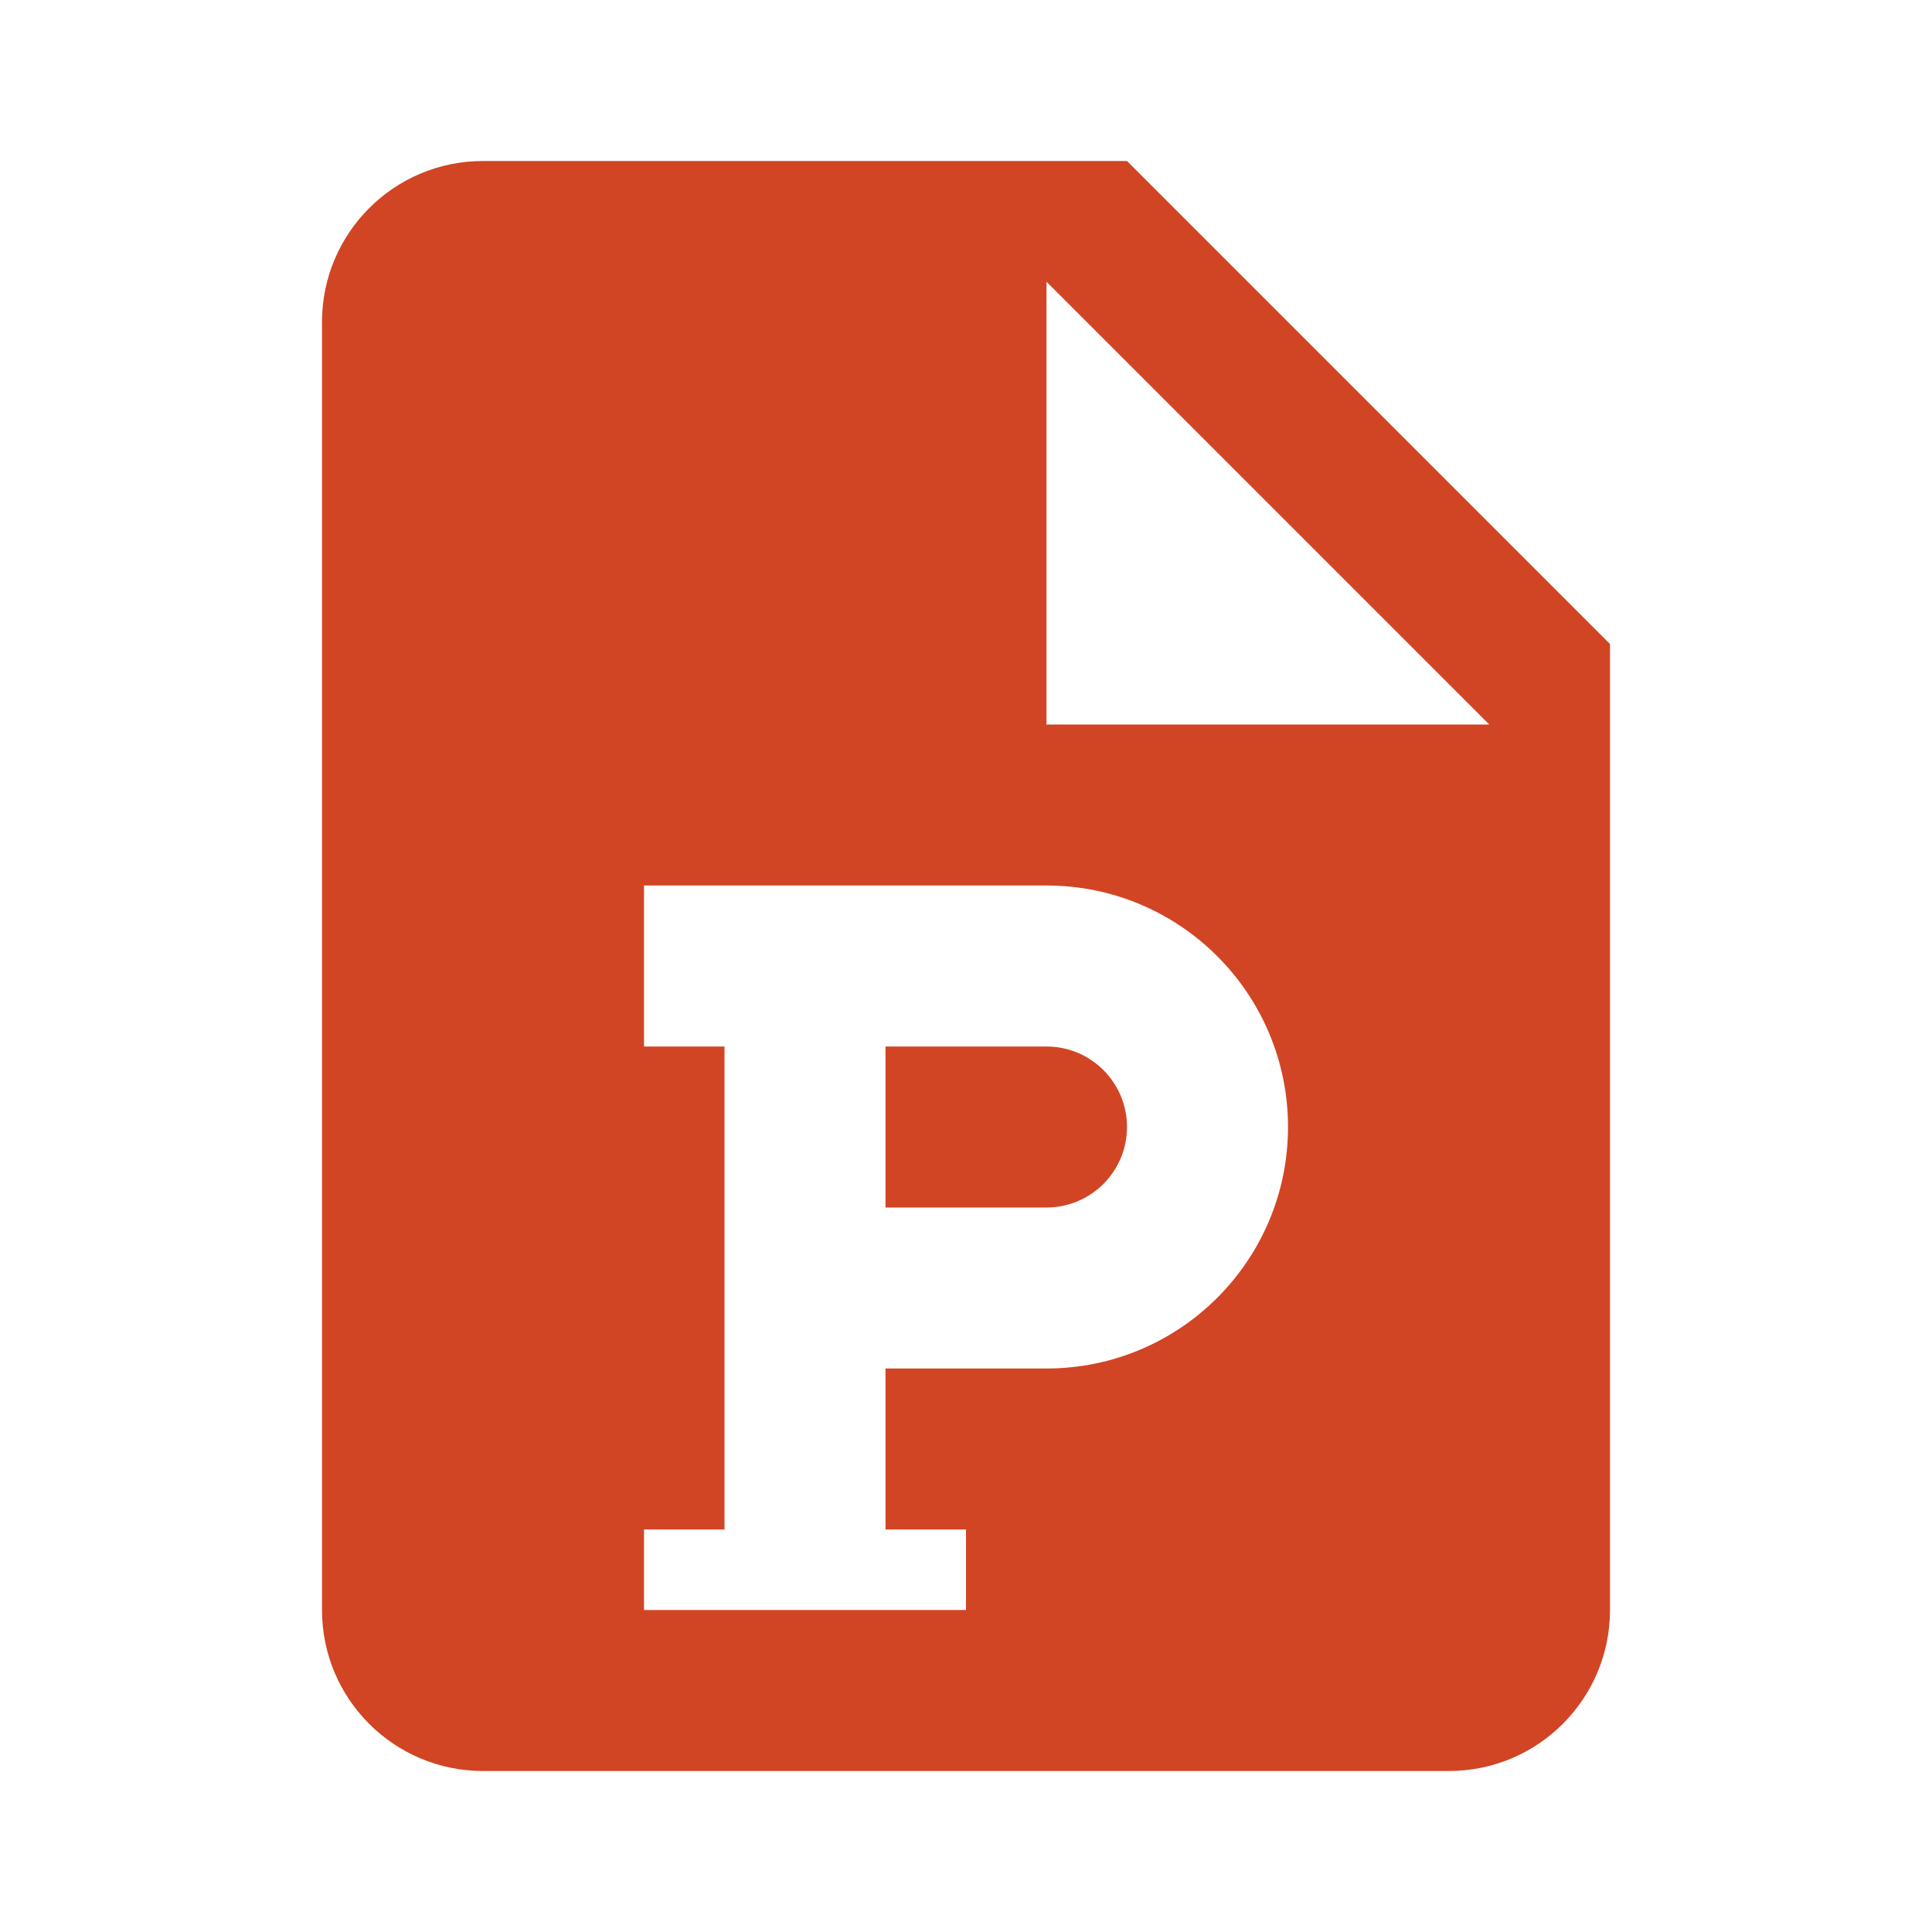
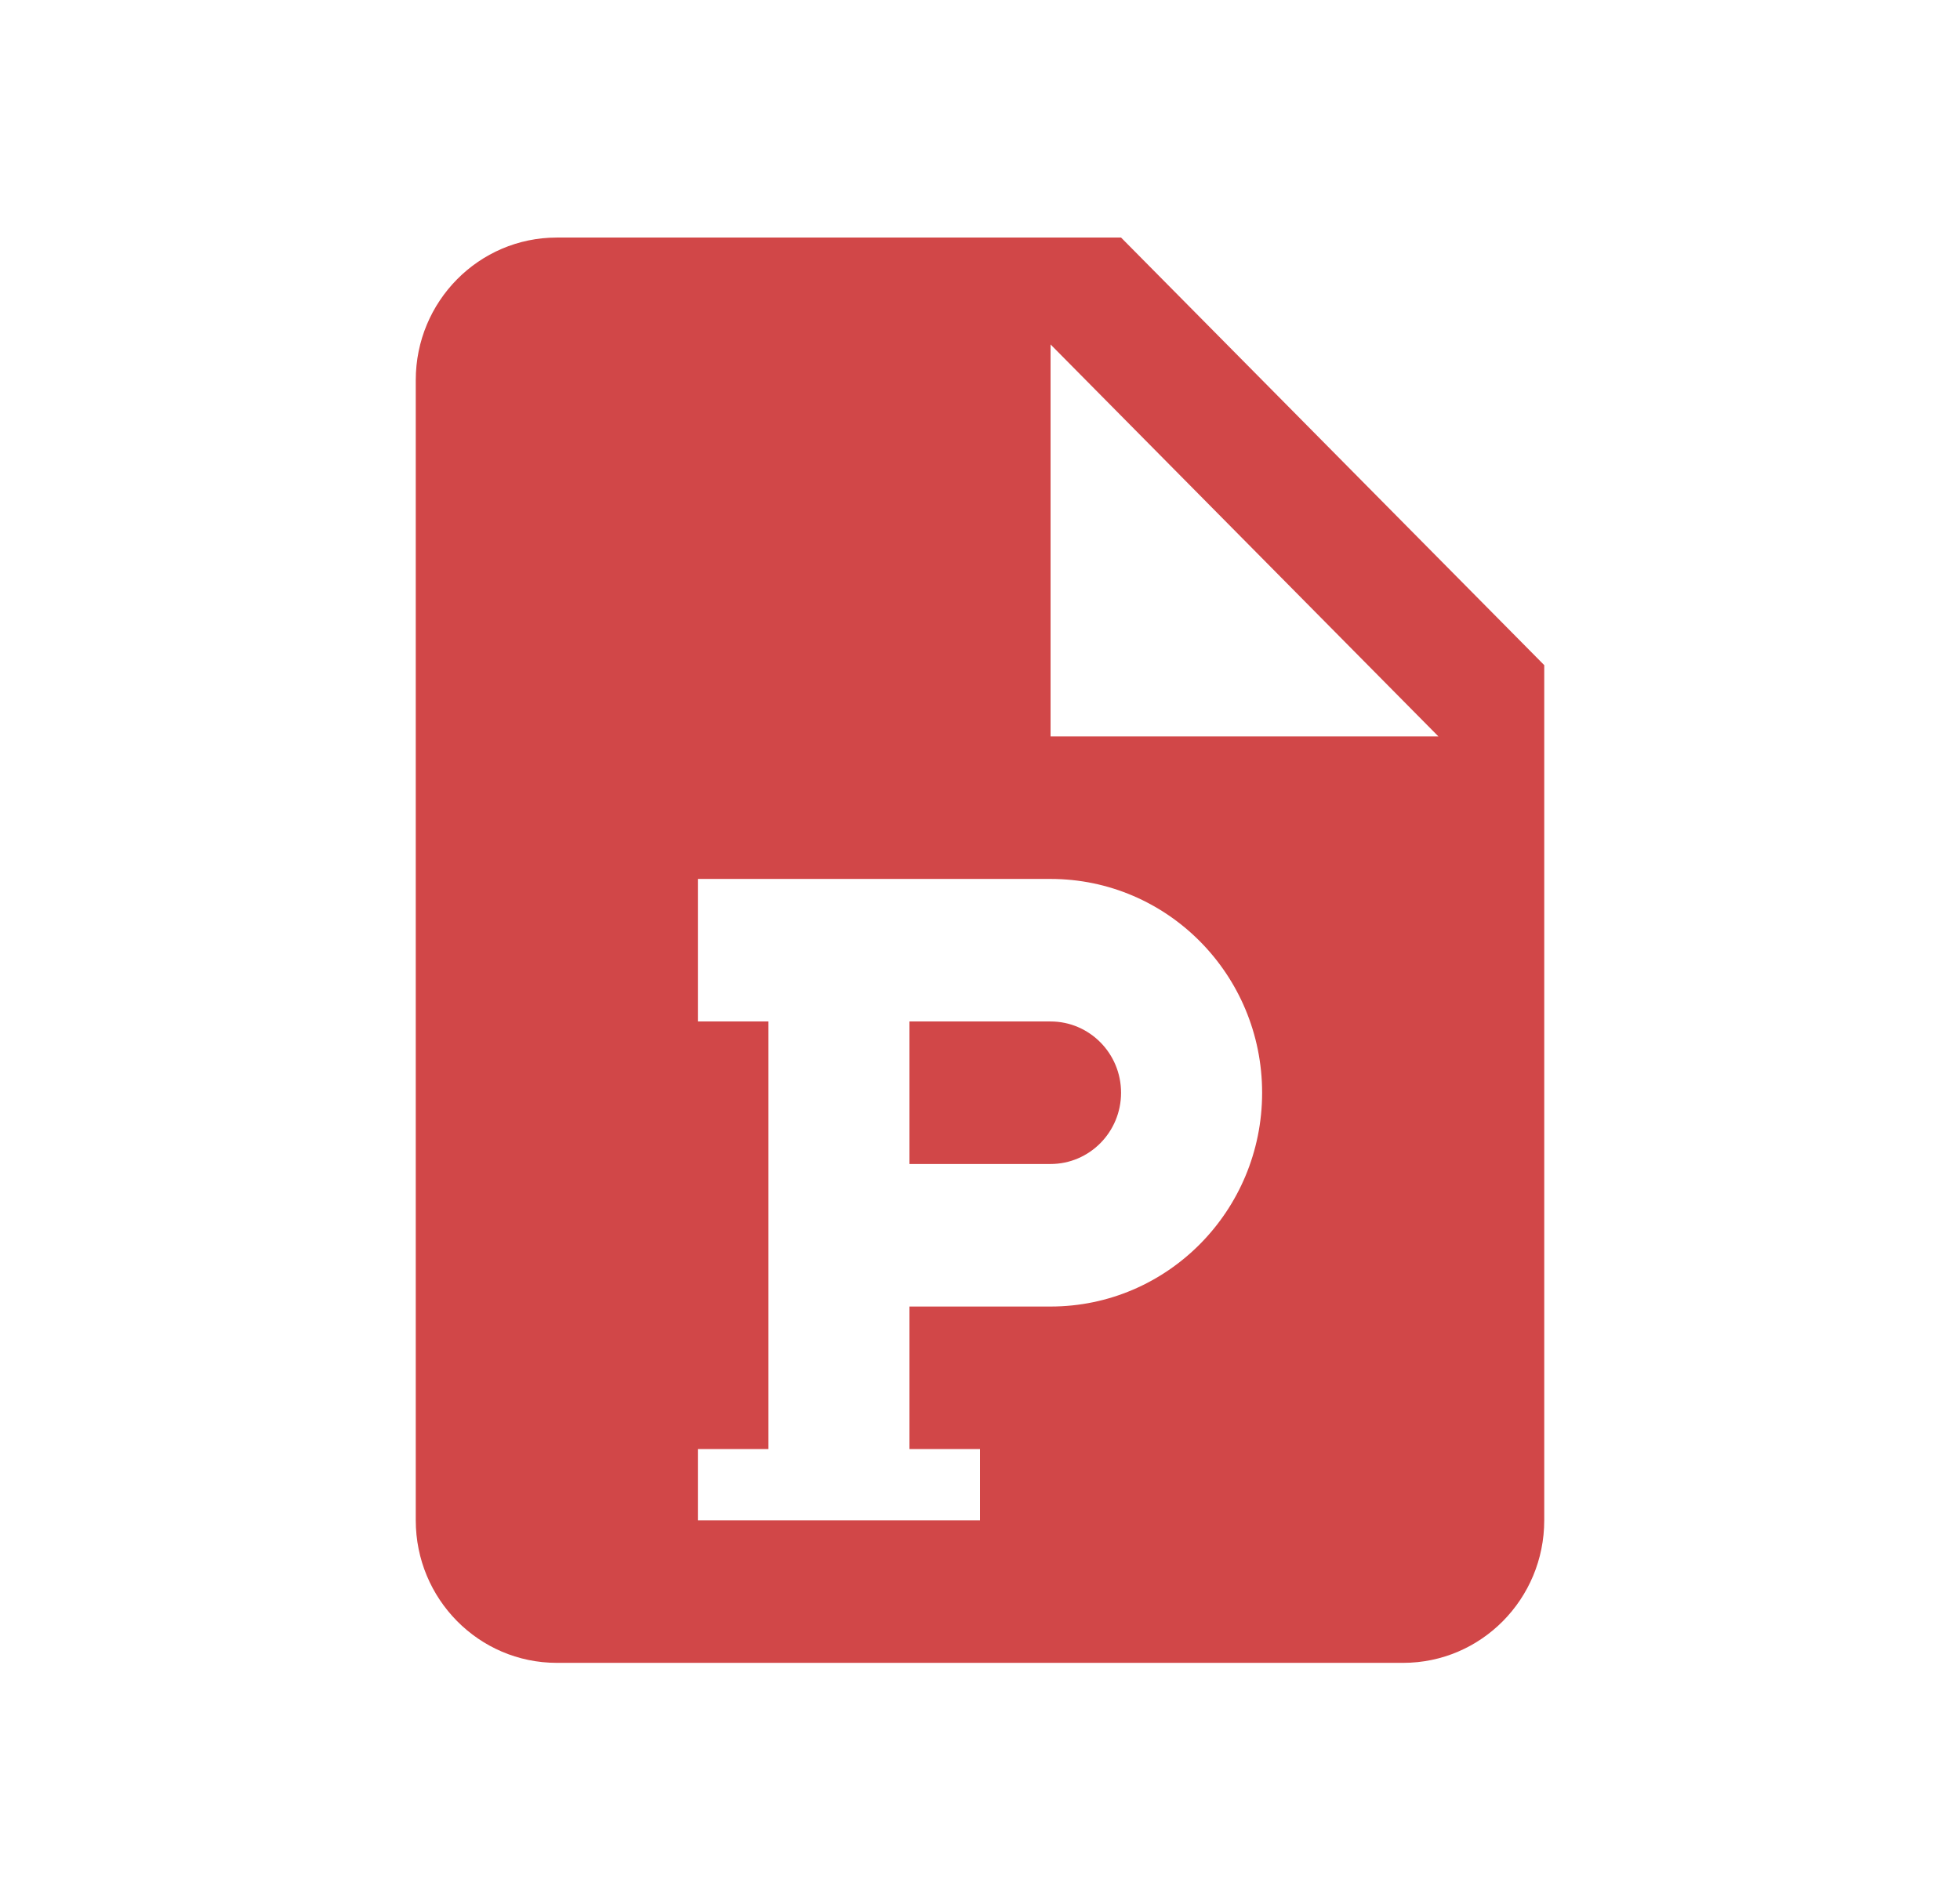
- <svg xmlns="http://www.w3.org/2000/svg" width="24" height="24" viewBox="0 0 24 24">
-   <path d="M6 2h8l6 6v12a2 2 0 0 1-2 2H6a2 2 0 0 1-2-2V4a2 2 0 0 1 2-2m7 1.5V9h5.5L13 3.5M8 11v2h1v6H8v1h4v-1h-1v-2h2a3 3 0 0 0 3-3 3 3 0 0 0-3-3H8m5 2a1 1 0 0 1 1 1 1 1 0 0 1-1 1h-2v-2h2z" fill="#d14524" />
+ <svg xmlns="http://www.w3.org/2000/svg" width="33" height="32" viewBox="0 0 33 32">
+   <path fill="#D14748" d="M9.375 4h9.5L26 11.2v14.4c0 1.325-1.063 2.4-2.375 2.4H9.375C8.063 28 7 26.925 7 25.6V6.4C7 5.075 8.063 4 9.375 4zm8.313 1.8v6.6h6.53l-6.53-6.6zm-5.938 9v2.4h1.188v7.2H11.75v1.2h4.75v-1.2h-1.188V22h2.376c1.967 0 3.562-1.612 3.562-3.6s-1.595-3.6-3.563-3.6H11.75zm5.938 2.4c.655 0 1.187.537 1.187 1.2 0 .663-.532 1.2-1.188 1.2h-2.375v-2.4h2.376z" />
</svg>
